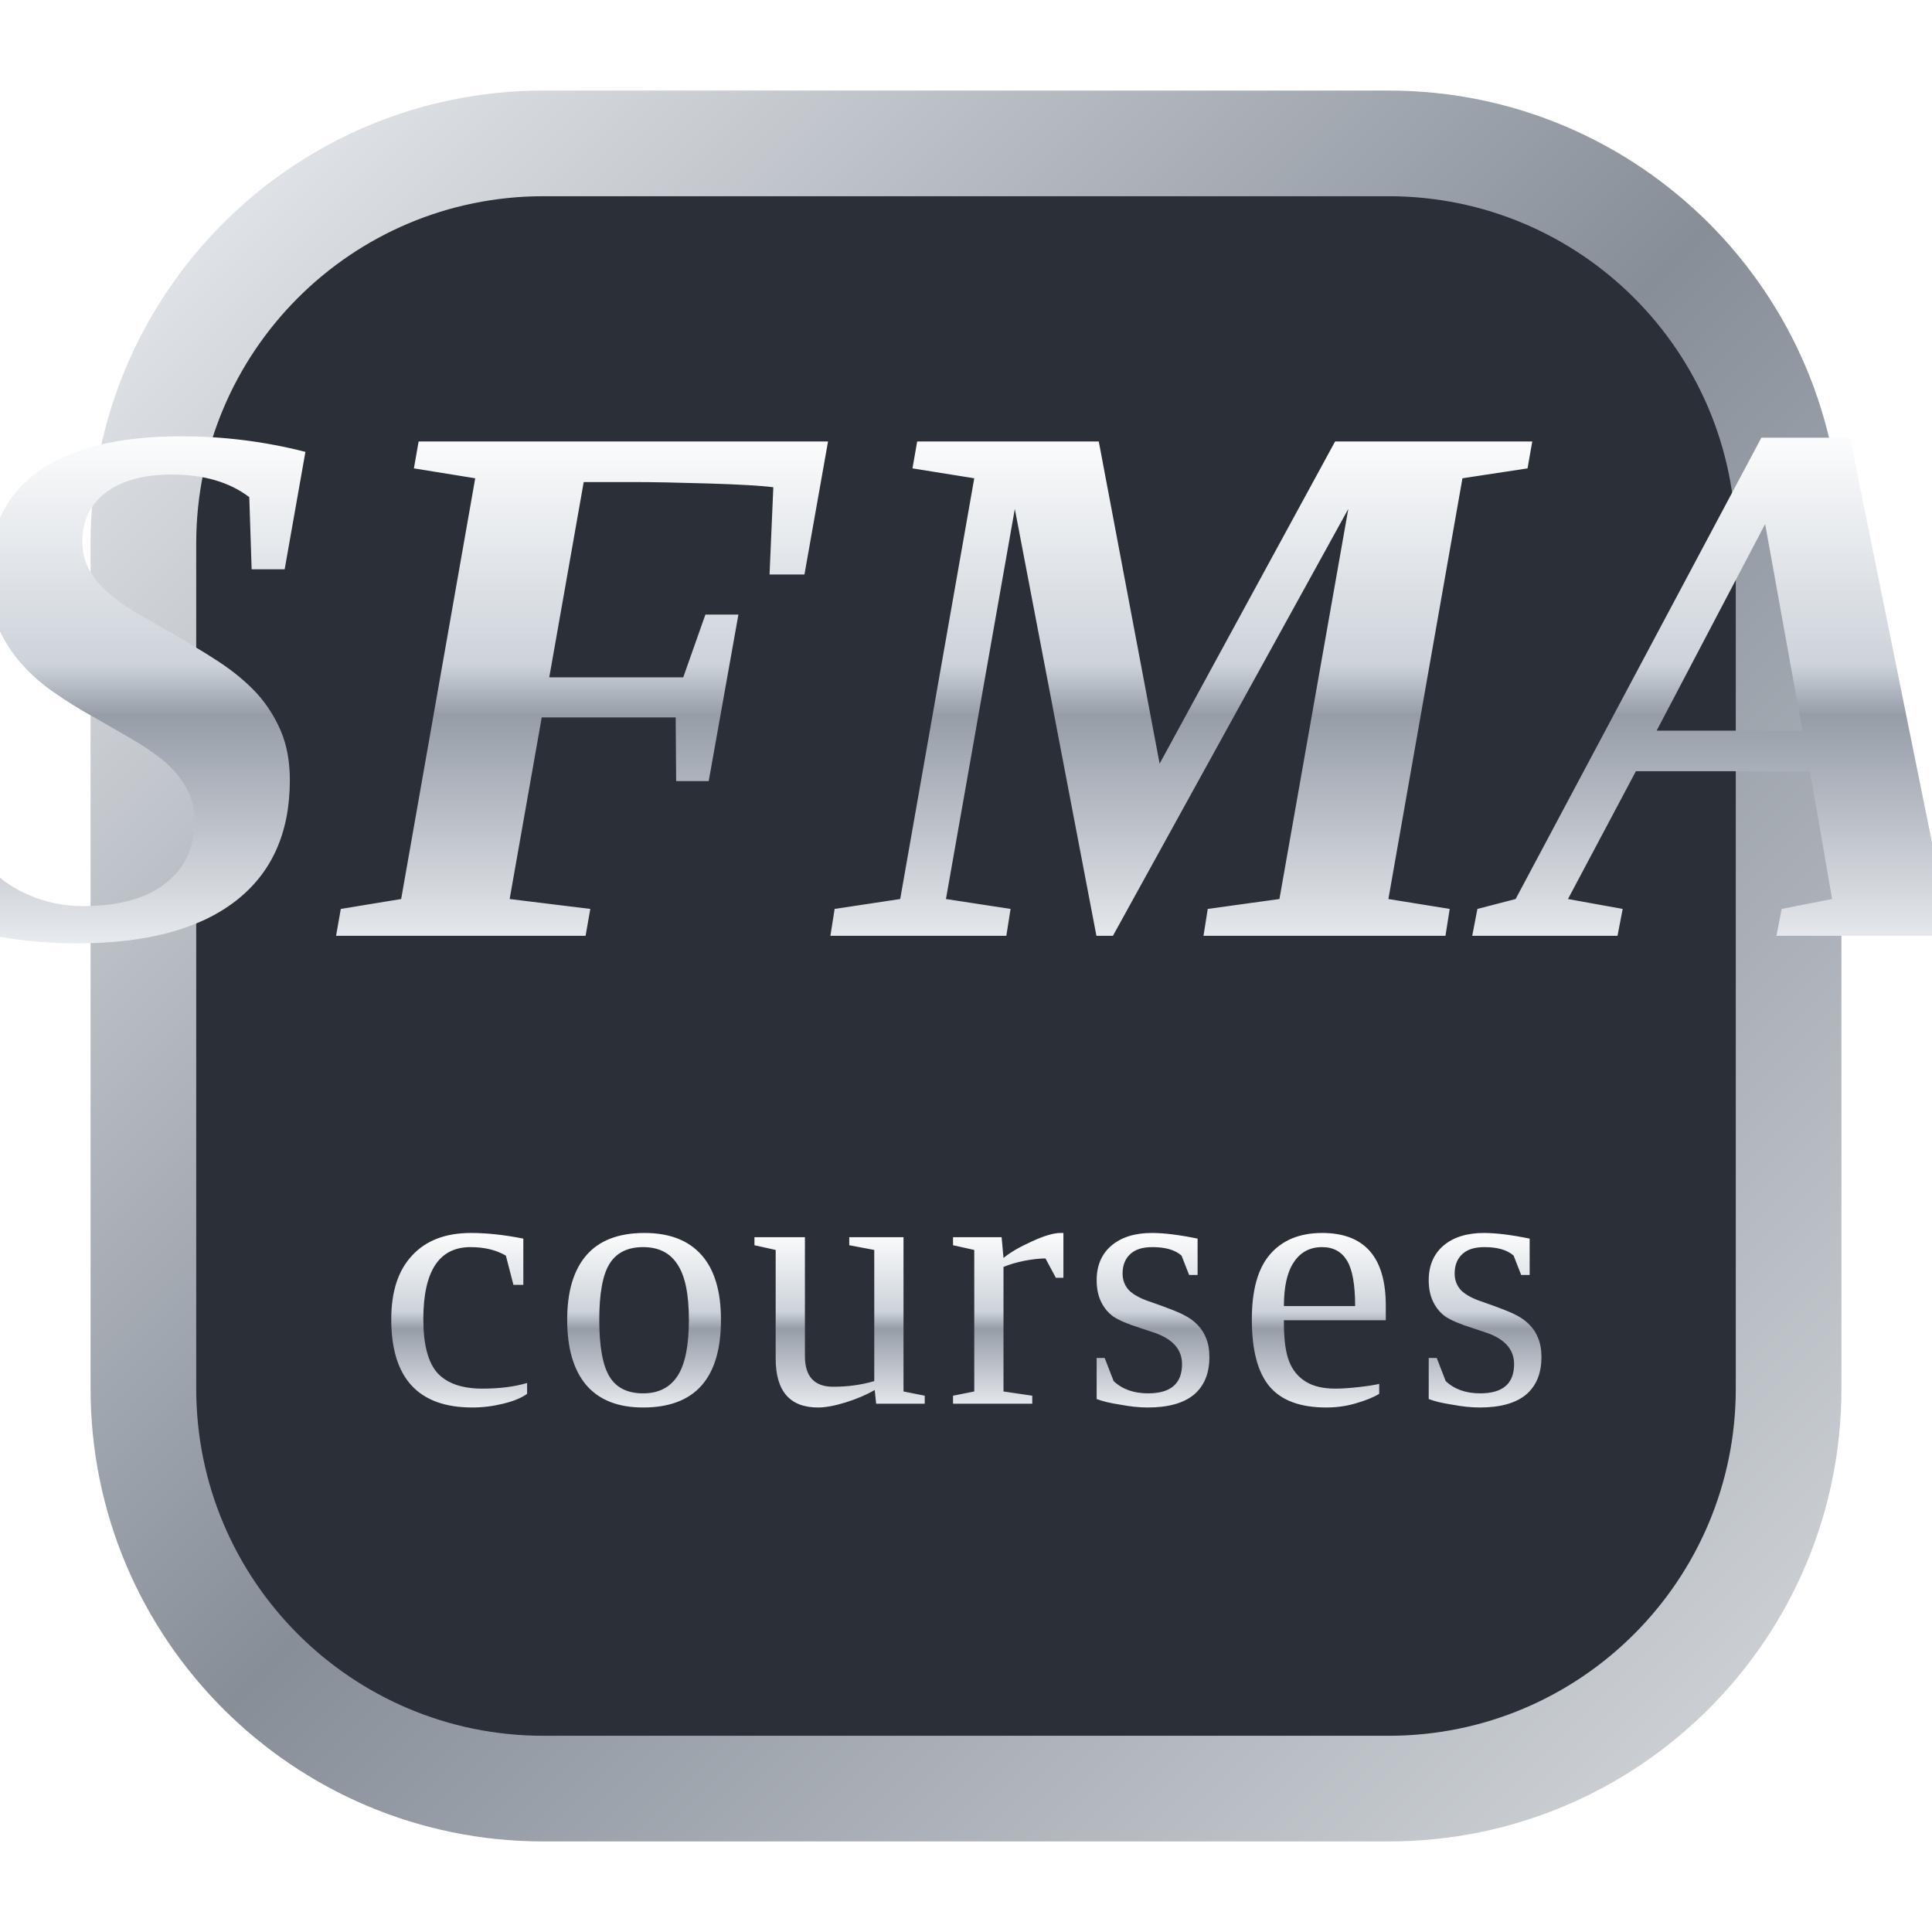
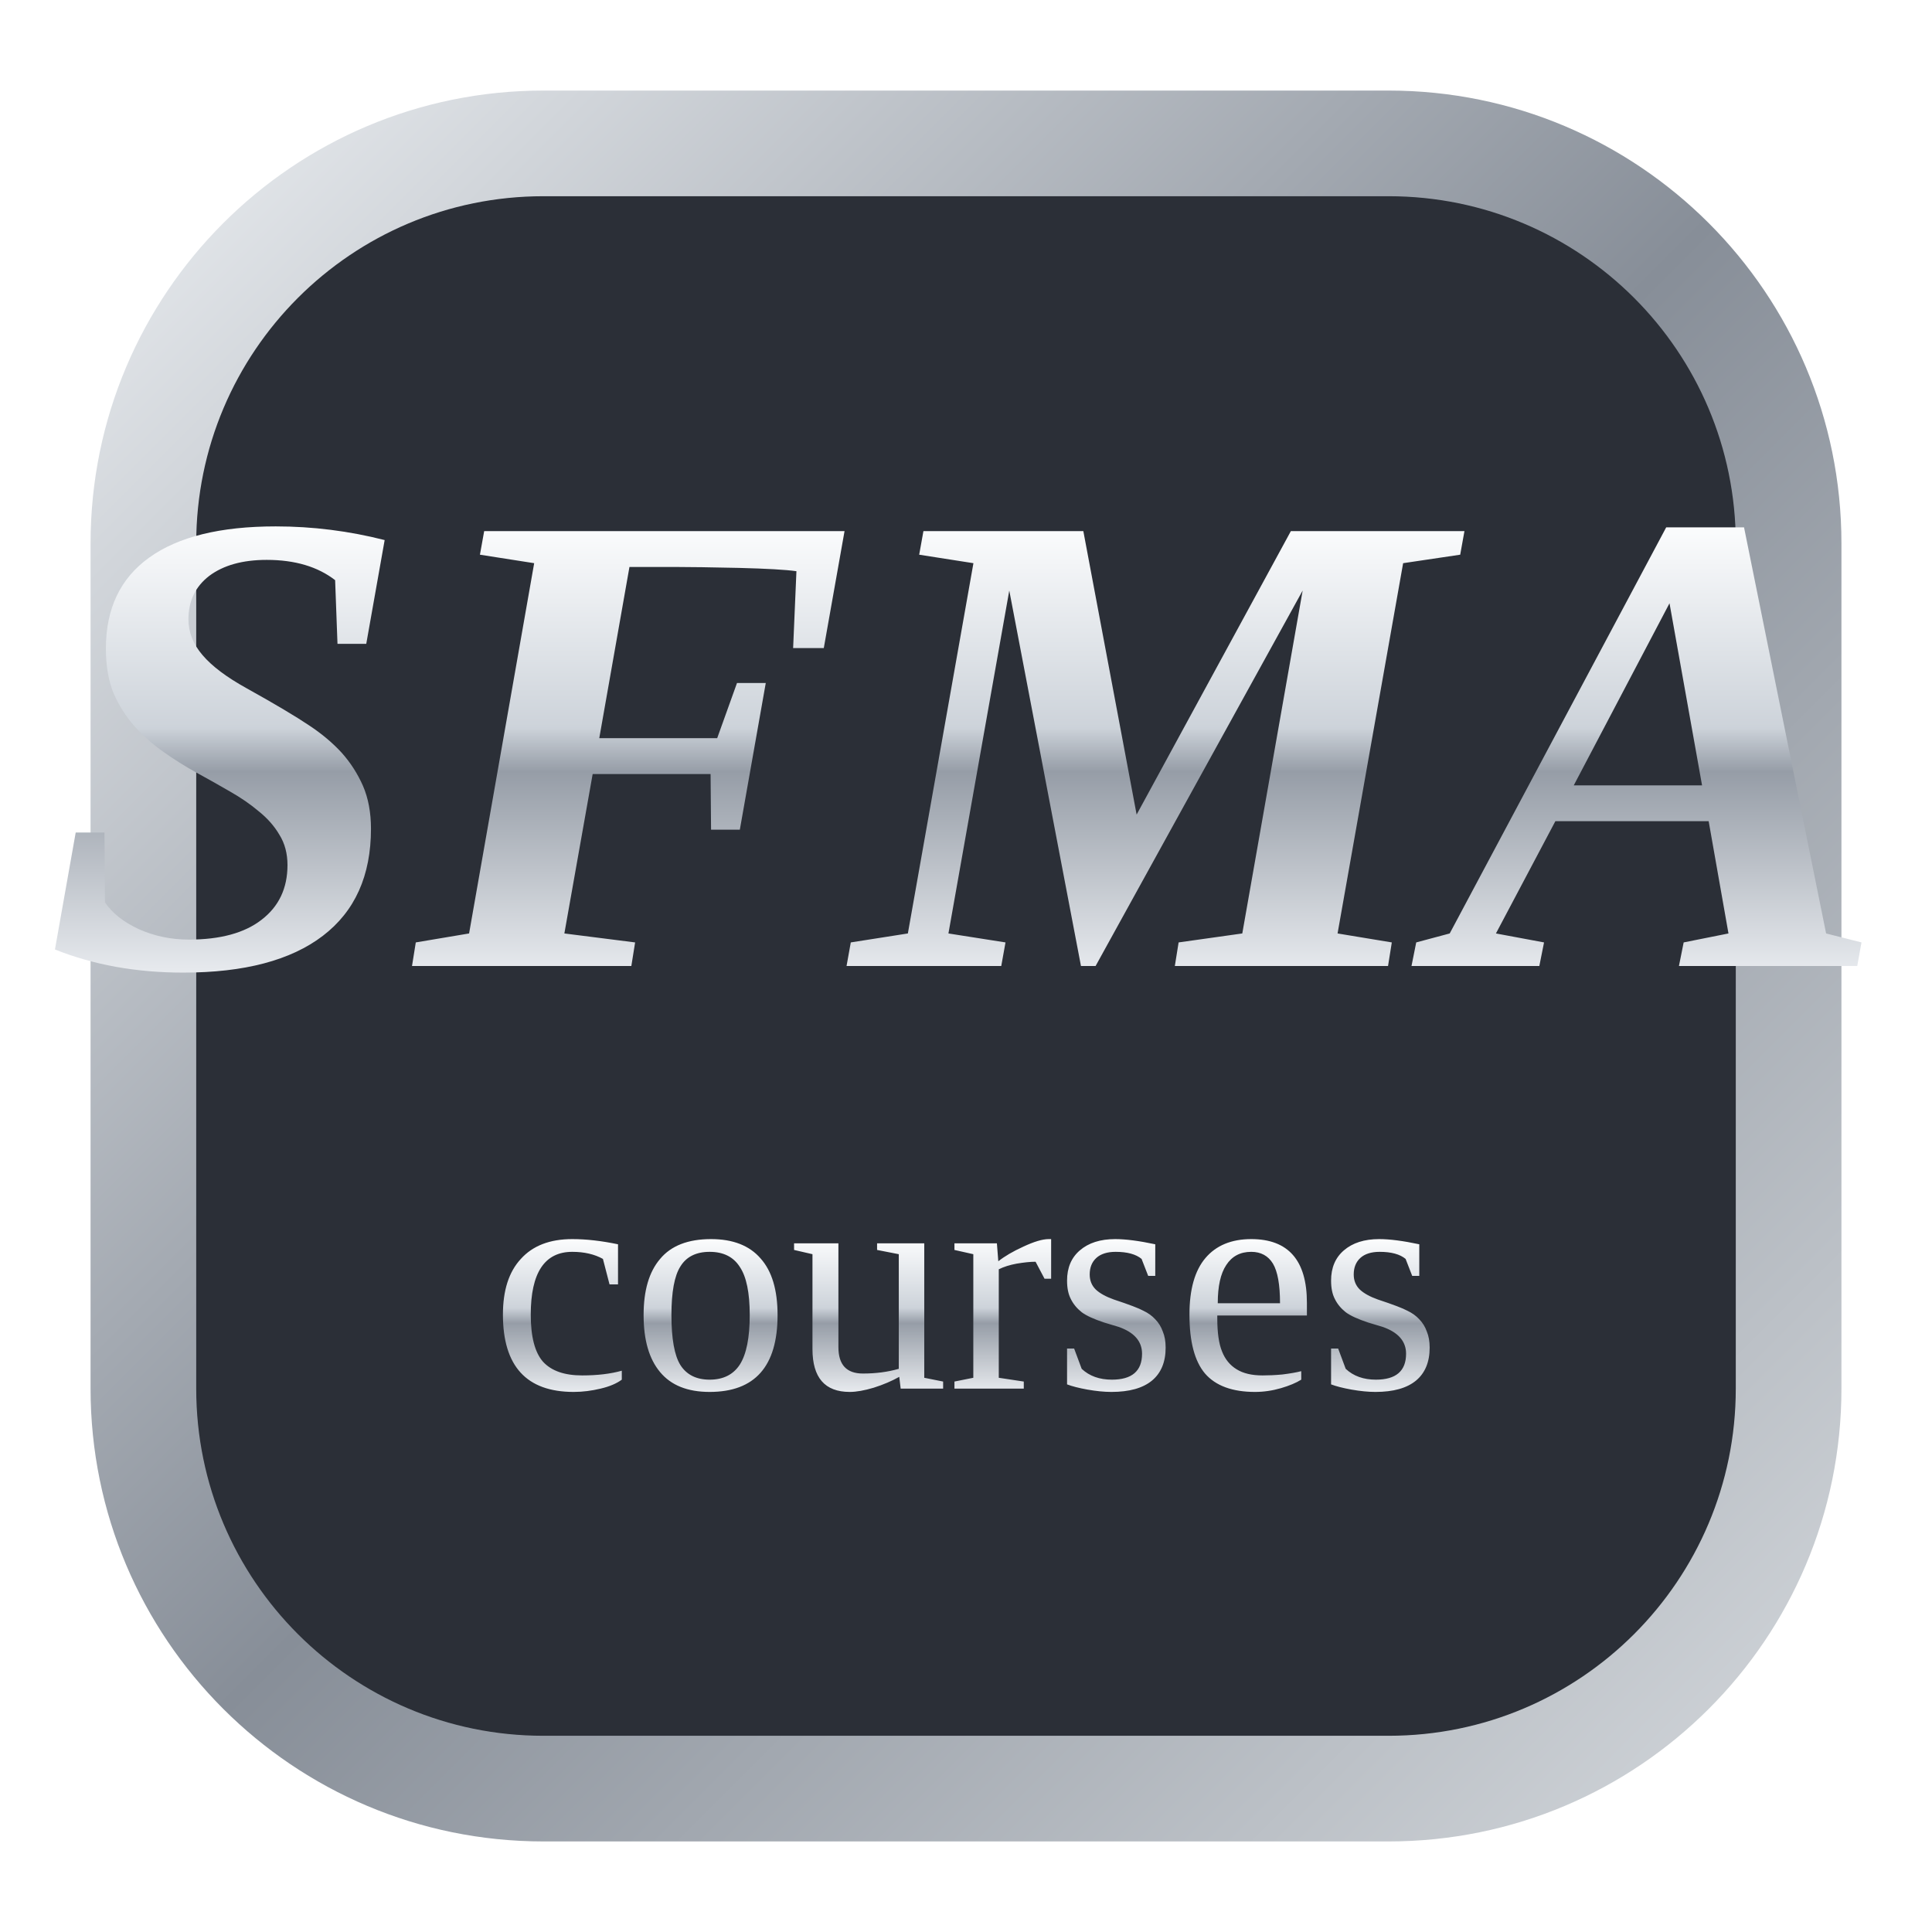
<svg xmlns="http://www.w3.org/2000/svg" width="64" height="64" viewBox="0 0 64 64">
  <defs>
    <linearGradient id="ring" x1="0" y1="0" x2="1" y2="1">
      <stop offset="0" stop-color="#eef1f4" />
      <stop offset="0.5" stop-color="#878e98" />
      <stop offset="1" stop-color="#d6dade" />
    </linearGradient>
    <linearGradient id="silver" x1="0" y1="0" x2="0" y2="1">
      <stop offset="0" stop-color="#fbfcfd" />
      <stop offset="0.45" stop-color="#cdd3da" />
      <stop offset="0.55" stop-color="#969da7" />
      <stop offset="1" stop-color="#e7eaee" />
    </linearGradient>
  </defs>
  <rect x="3" y="3" width="58" height="58" rx="15" fill="url(#ring)" />
  <rect x="6.5" y="6.5" width="51" height="51" rx="11.5" fill="#2b2f37" />
-   <text x="32" y="31" text-anchor="middle" font-family="Georgia, 'Times New Roman', serif" font-style="italic" font-weight="700" font-size="25" fill="url(#silver)">SFMA</text>
-   <text x="32" y="46.5" text-anchor="middle" font-family="Georgia, 'Times New Roman', serif" font-weight="400" font-size="12" letter-spacing="0.5" fill="url(#silver)">courses</text>
+   <text x="32" y="32" text-anchor="middle" textLength="40" lengthAdjust="spacingAndGlyphs" font-family="Georgia, 'Times New Roman', serif" font-style="italic" font-weight="700" font-size="22" fill="url(#silver)">SFMA</text>
+   <text x="32" y="46" text-anchor="middle" textLength="34" lengthAdjust="spacingAndGlyphs" font-family="Georgia, 'Times New Roman', serif" font-weight="400" font-size="10.5" fill="url(#silver)">courses</text>
</svg>
